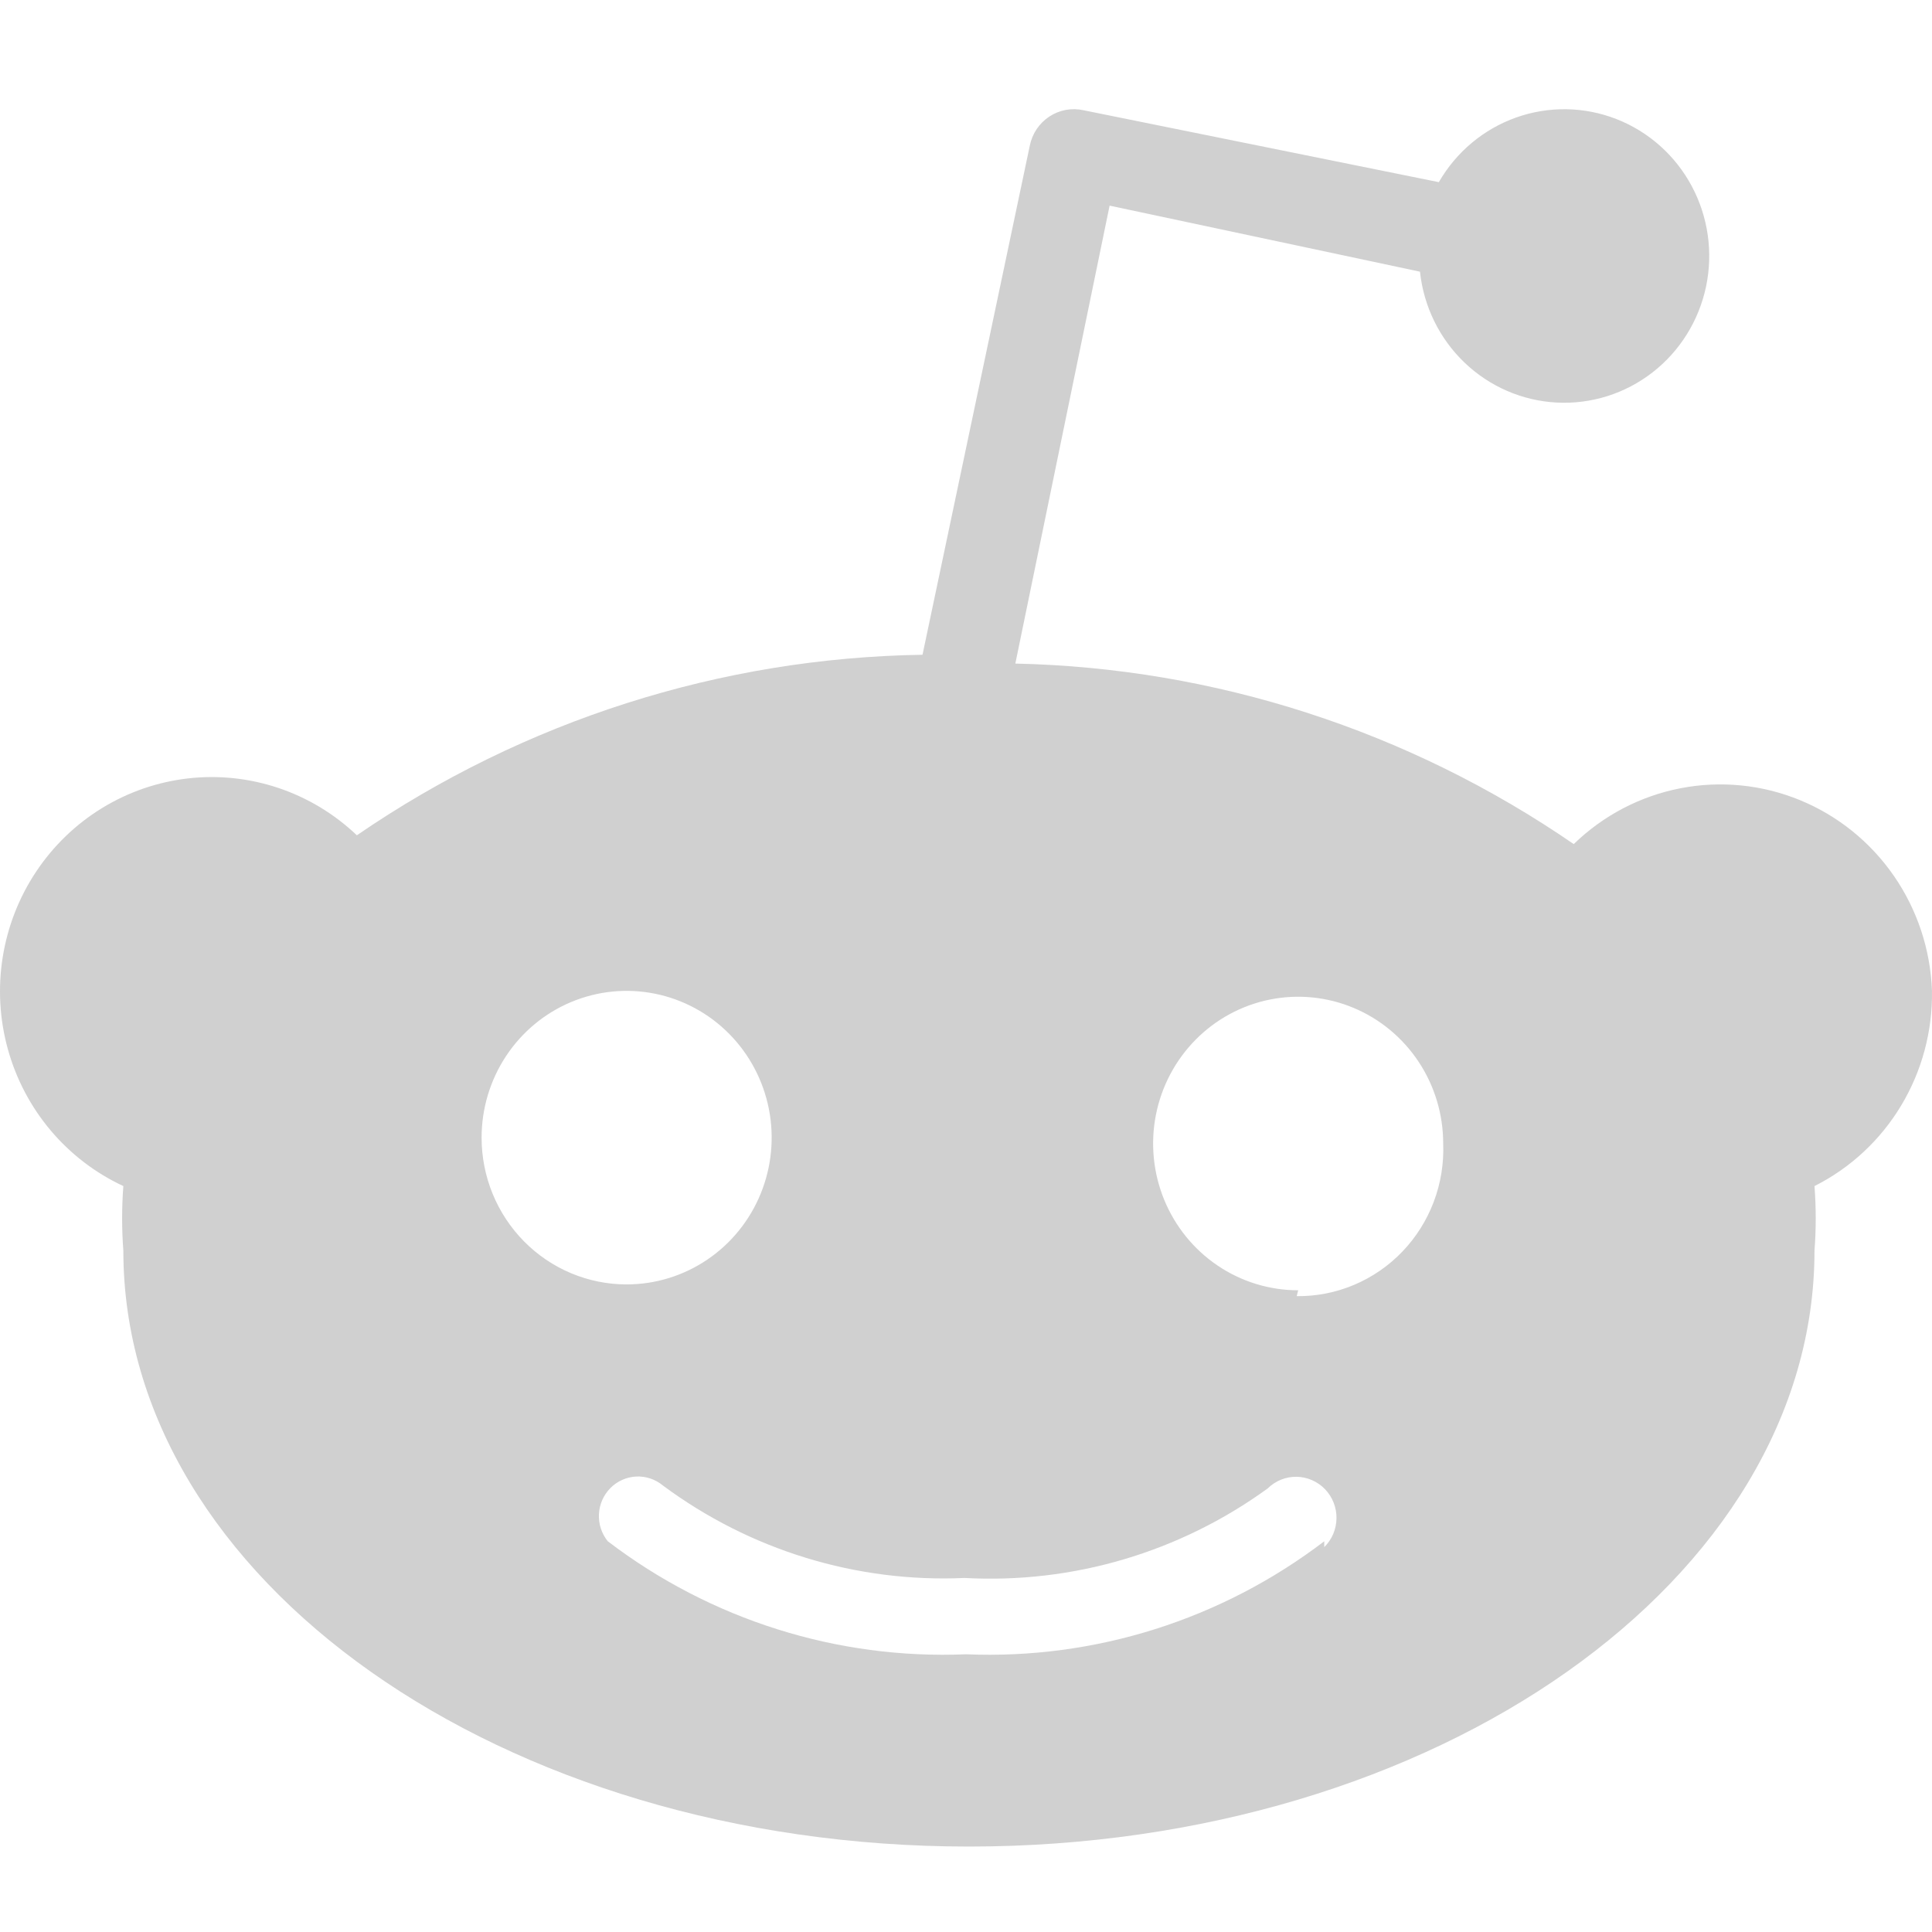
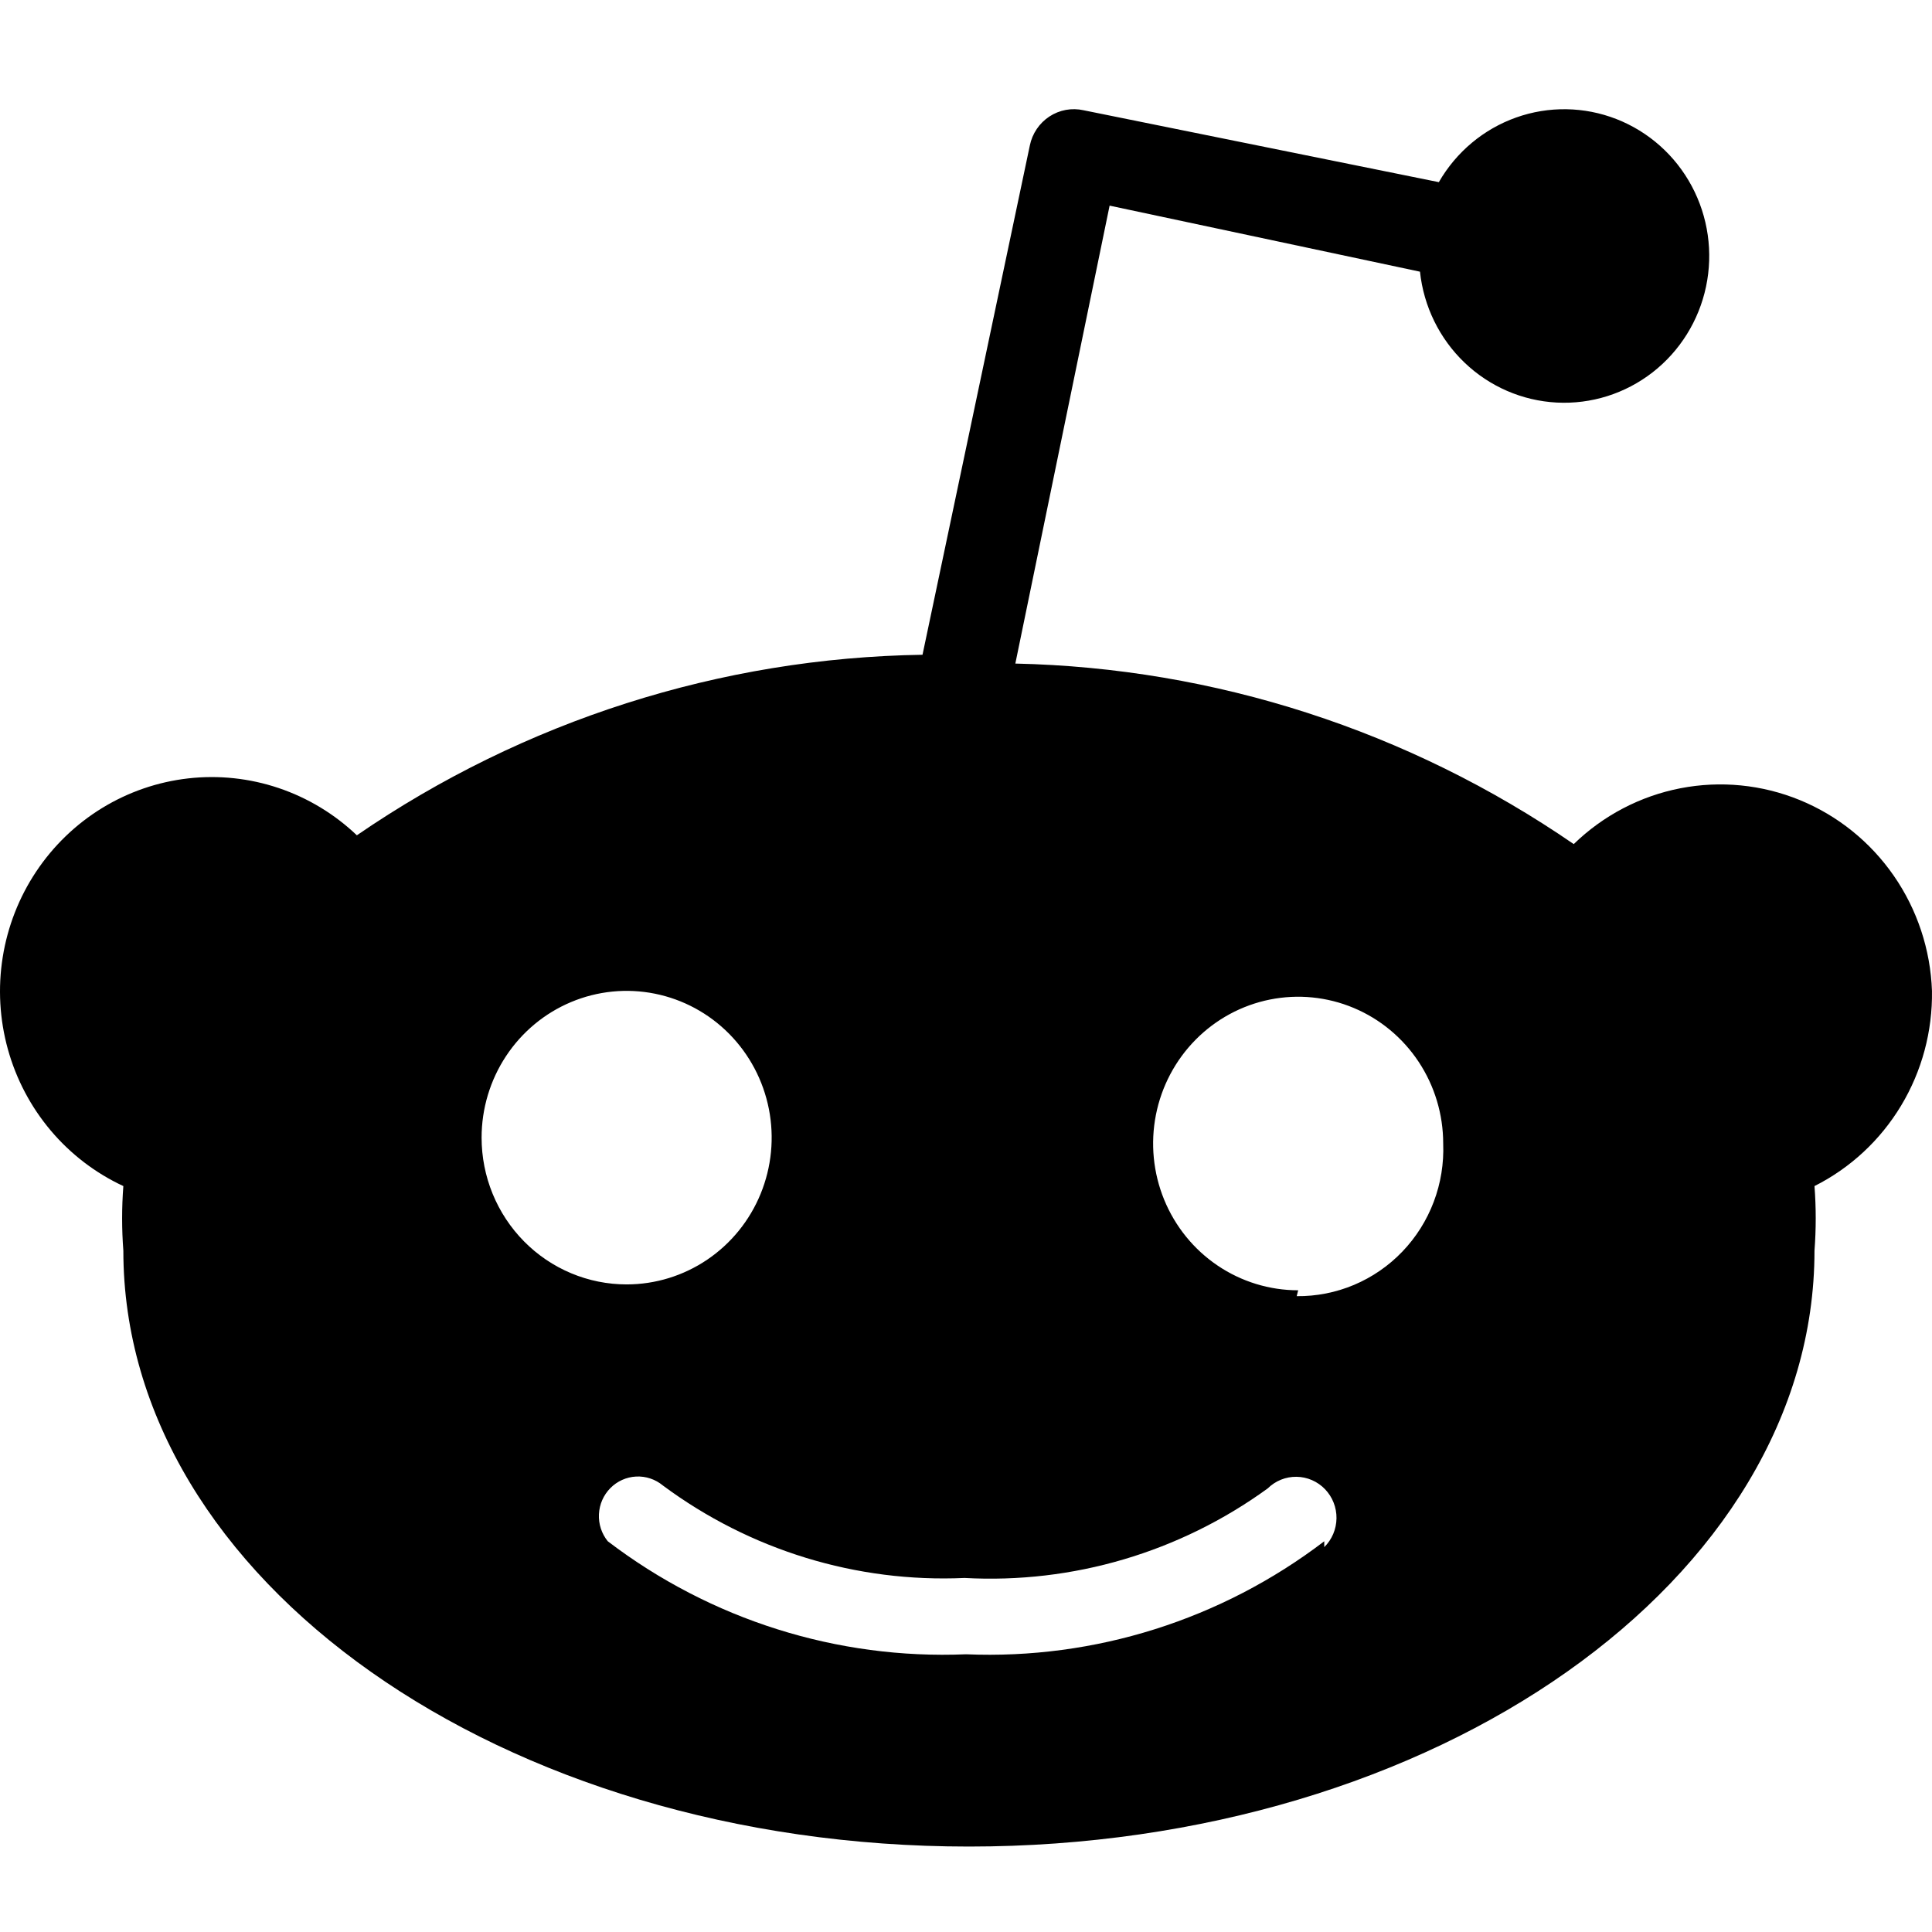
<svg xmlns="http://www.w3.org/2000/svg" width="407" height="407" viewBox="0 0 407 407" fill="none">
-   <path d="M406.995 208.739C406.68 200.036 403.885 191.61 398.945 184.479C394.006 177.347 387.133 171.814 379.156 168.545C371.179 165.278 362.437 164.414 353.987 166.059C345.535 167.705 337.735 171.789 331.526 177.82C296.768 153.911 255.911 140.701 213.893 139.789L233.753 43.32L299.138 57.234C299.916 64.546 303.244 71.338 308.523 76.391C313.803 81.444 320.69 84.428 327.947 84.805C335.206 85.183 342.358 82.931 348.123 78.453C353.887 73.975 357.885 67.564 359.4 60.371C360.915 53.179 359.847 45.675 356.388 39.208C352.928 32.741 347.303 27.733 340.525 25.084C333.746 22.434 326.254 22.317 319.399 24.752C312.541 27.188 306.766 32.017 303.11 38.373L228.253 23.223C227.029 22.951 225.763 22.928 224.53 23.154C223.298 23.381 222.12 23.853 221.069 24.544C220.018 25.234 219.112 26.128 218.405 27.175C217.696 28.223 217.202 29.401 216.948 30.643L194.339 137.934C151.803 138.583 110.384 151.802 75.177 175.965C70.467 171.48 64.85 168.085 58.714 166.015C52.579 163.945 46.072 163.251 39.645 163.979C33.218 164.708 27.024 166.843 21.492 170.233C15.961 173.626 11.225 178.193 7.612 183.621C3.998 189.049 1.594 195.207 0.567 201.669C-0.461 208.13 -0.088 214.741 1.66 221.041C3.408 227.343 6.489 233.184 10.689 238.161C14.889 243.137 20.109 247.13 25.985 249.861C25.641 254.391 25.641 258.938 25.985 263.466C25.985 332.726 105.731 389 204.115 389C302.5 389 382.245 332.726 382.245 263.466C382.59 258.938 382.59 254.391 382.245 249.861C389.786 246.07 396.111 240.195 400.49 232.919C404.87 225.641 407.124 217.258 406.995 208.739ZM101.454 239.658C101.454 233.543 103.246 227.565 106.603 222.48C109.96 217.395 114.732 213.433 120.315 211.092C125.898 208.753 132.041 208.14 137.969 209.334C143.896 210.527 149.34 213.47 153.614 217.795C157.886 222.12 160.796 227.629 161.975 233.627C163.154 239.625 162.549 245.841 160.236 251.491C157.924 257.141 154.008 261.97 148.982 265.367C143.958 268.764 138.051 270.578 132.008 270.578C127.995 270.578 124.022 269.778 120.315 268.224C116.608 266.671 113.24 264.393 110.403 261.521C107.566 258.651 105.315 255.242 103.78 251.491C102.244 247.74 101.454 243.719 101.454 239.658ZM278.972 324.686C257.296 341.218 230.625 349.632 203.505 348.495C176.385 349.632 149.713 341.218 128.036 324.686C126.737 323.085 126.073 321.052 126.173 318.981C126.274 316.911 127.131 314.953 128.579 313.488C130.028 312.022 131.963 311.154 134.009 311.052C136.054 310.951 138.063 311.623 139.646 312.938C158.016 326.573 180.439 333.445 203.199 332.417C225.987 333.671 248.513 327.017 267.057 313.556C268.678 311.956 270.859 311.074 273.123 311.104C274.244 311.118 275.35 311.356 276.38 311.804C277.41 312.251 278.344 312.899 279.125 313.711C279.908 314.523 280.525 315.483 280.94 316.536C281.357 317.589 281.563 318.716 281.549 319.849C281.535 320.983 281.299 322.103 280.859 323.145C280.416 324.187 279.775 325.132 278.972 325.923V324.686ZM273.474 271.814C267.43 271.814 261.523 270.001 256.499 266.603C251.473 263.207 247.558 258.378 245.245 252.728C242.932 247.078 242.327 240.861 243.506 234.864C244.685 228.865 247.595 223.357 251.868 219.032C256.141 214.707 261.585 211.762 267.512 210.57C273.44 209.377 279.583 209.99 285.166 212.329C290.749 214.669 295.52 218.632 298.877 223.717C302.236 228.802 304.027 234.78 304.027 240.895C304.194 245.085 303.516 249.264 302.035 253.181C300.555 257.097 298.303 260.667 295.416 263.675C292.53 266.683 289.069 269.064 285.244 270.677C281.42 272.288 277.311 273.097 273.168 273.051L273.474 271.814Z" fill="#D0D0D0" />
+   <path id="main" d="M406.995 208.739C406.68 200.036 403.885 191.61 398.945 184.479C394.006 177.347 387.133 171.814 379.156 168.545C371.179 165.278 362.437 164.414 353.987 166.059C345.535 167.705 337.735 171.789 331.526 177.82C296.768 153.911 255.911 140.701 213.893 139.789L233.753 43.32L299.138 57.234C299.916 64.546 303.244 71.338 308.523 76.391C313.803 81.444 320.69 84.428 327.947 84.805C335.206 85.183 342.358 82.931 348.123 78.453C353.887 73.975 357.885 67.564 359.4 60.371C360.915 53.179 359.847 45.675 356.388 39.208C352.928 32.741 347.303 27.733 340.525 25.084C333.746 22.434 326.254 22.317 319.399 24.752C312.541 27.188 306.766 32.017 303.11 38.373L228.253 23.223C227.029 22.951 225.763 22.928 224.53 23.154C223.298 23.381 222.12 23.853 221.069 24.544C220.018 25.234 219.112 26.128 218.405 27.175C217.696 28.223 217.202 29.401 216.948 30.643L194.339 137.934C151.803 138.583 110.384 151.802 75.177 175.965C70.467 171.48 64.85 168.085 58.714 166.015C52.579 163.945 46.072 163.251 39.645 163.979C33.218 164.708 27.024 166.843 21.492 170.233C15.961 173.626 11.225 178.193 7.612 183.621C3.998 189.049 1.594 195.207 0.567 201.669C-0.461 208.13 -0.088 214.741 1.66 221.041C3.408 227.343 6.489 233.184 10.689 238.161C14.889 243.137 20.109 247.13 25.985 249.861C25.641 254.391 25.641 258.938 25.985 263.466C25.985 332.726 105.731 389 204.115 389C302.5 389 382.245 332.726 382.245 263.466C382.59 258.938 382.59 254.391 382.245 249.861C389.786 246.07 396.111 240.195 400.49 232.919C404.87 225.641 407.124 217.258 406.995 208.739ZM101.454 239.658C101.454 233.543 103.246 227.565 106.603 222.48C109.96 217.395 114.732 213.433 120.315 211.092C125.898 208.753 132.041 208.14 137.969 209.334C143.896 210.527 149.34 213.47 153.614 217.795C157.886 222.12 160.796 227.629 161.975 233.627C163.154 239.625 162.549 245.841 160.236 251.491C157.924 257.141 154.008 261.97 148.982 265.367C143.958 268.764 138.051 270.578 132.008 270.578C127.995 270.578 124.022 269.778 120.315 268.224C116.608 266.671 113.24 264.393 110.403 261.521C107.566 258.651 105.315 255.242 103.78 251.491C102.244 247.74 101.454 243.719 101.454 239.658ZM278.972 324.686C257.296 341.218 230.625 349.632 203.505 348.495C176.385 349.632 149.713 341.218 128.036 324.686C126.737 323.085 126.073 321.052 126.173 318.981C126.274 316.911 127.131 314.953 128.579 313.488C130.028 312.022 131.963 311.154 134.009 311.052C136.054 310.951 138.063 311.623 139.646 312.938C158.016 326.573 180.439 333.445 203.199 332.417C225.987 333.671 248.513 327.017 267.057 313.556C268.678 311.956 270.859 311.074 273.123 311.104C274.244 311.118 275.35 311.356 276.38 311.804C277.41 312.251 278.344 312.899 279.125 313.711C279.908 314.523 280.525 315.483 280.94 316.536C281.357 317.589 281.563 318.716 281.549 319.849C281.535 320.983 281.299 322.103 280.859 323.145C280.416 324.187 279.775 325.132 278.972 325.923V324.686ZM273.474 271.814C267.43 271.814 261.523 270.001 256.499 266.603C251.473 263.207 247.558 258.378 245.245 252.728C242.932 247.078 242.327 240.861 243.506 234.864C244.685 228.865 247.595 223.357 251.868 219.032C256.141 214.707 261.585 211.762 267.512 210.57C273.44 209.377 279.583 209.99 285.166 212.329C290.749 214.669 295.52 218.632 298.877 223.717C302.236 228.802 304.027 234.78 304.027 240.895C304.194 245.085 303.516 249.264 302.035 253.181C300.555 257.097 298.303 260.667 295.416 263.675C292.53 266.683 289.069 269.064 285.244 270.677C281.42 272.288 277.311 273.097 273.168 273.051L273.474 271.814Z" fill="currentColor" />
</svg>
